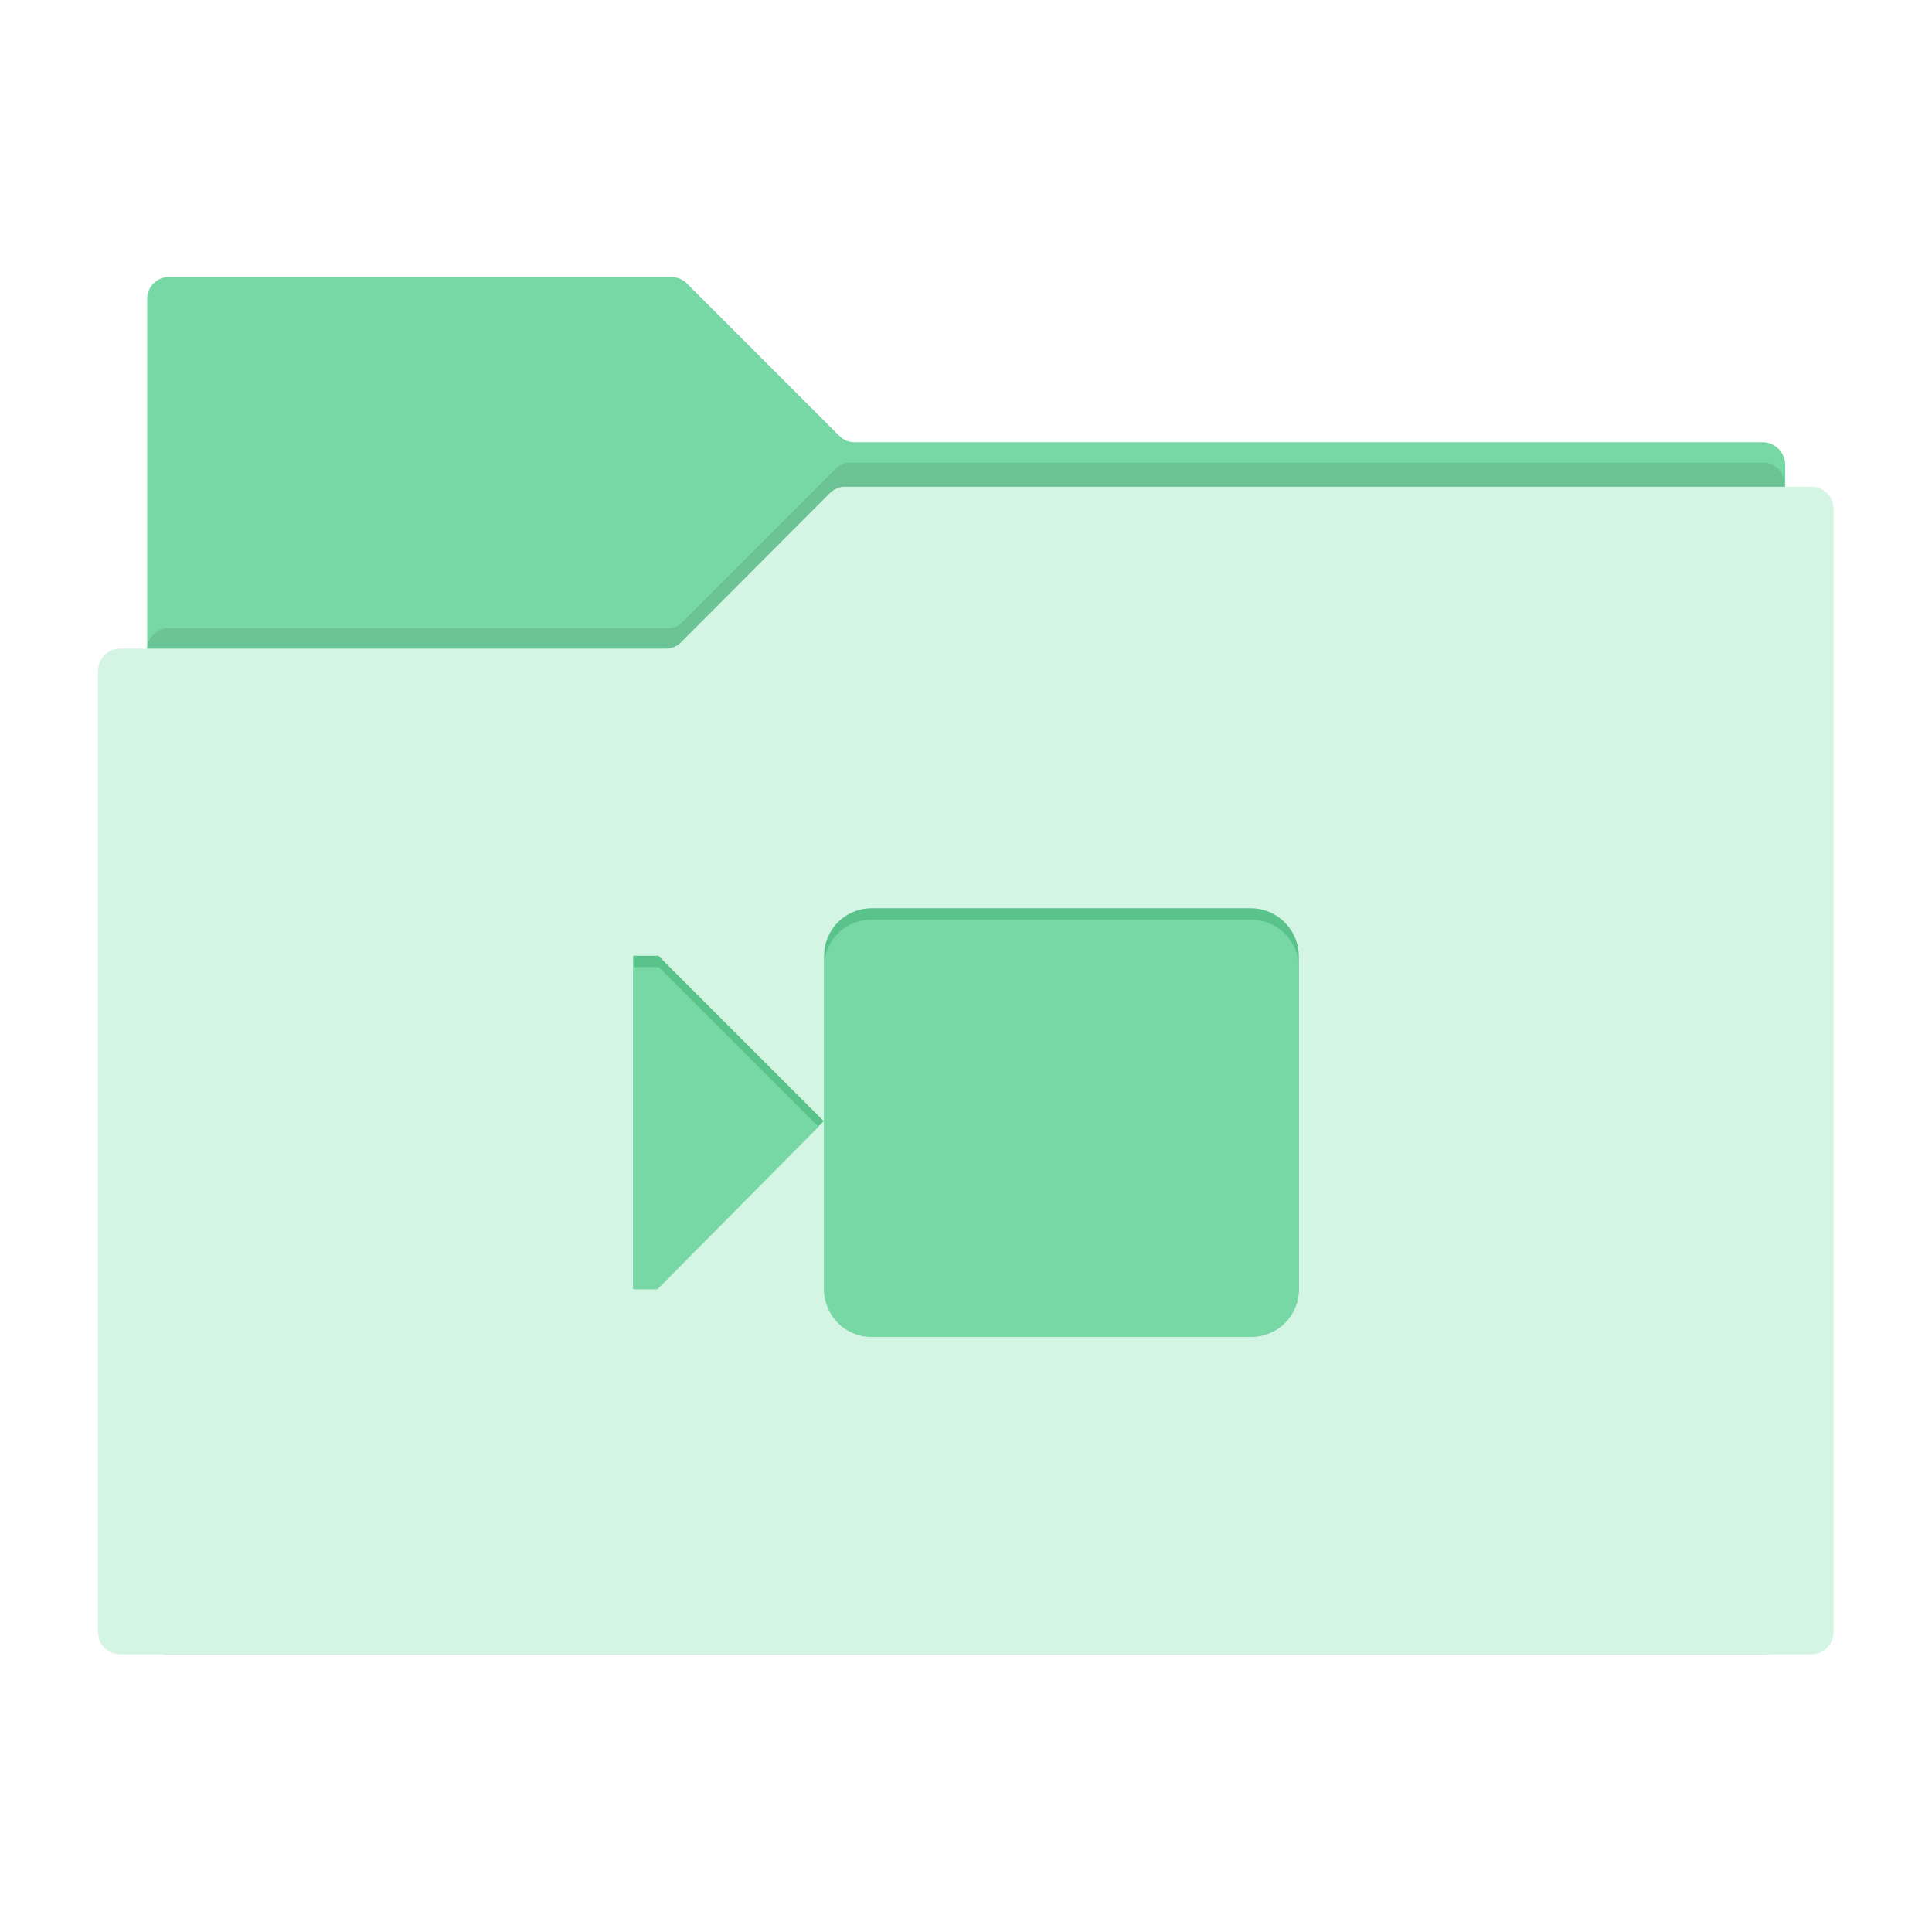
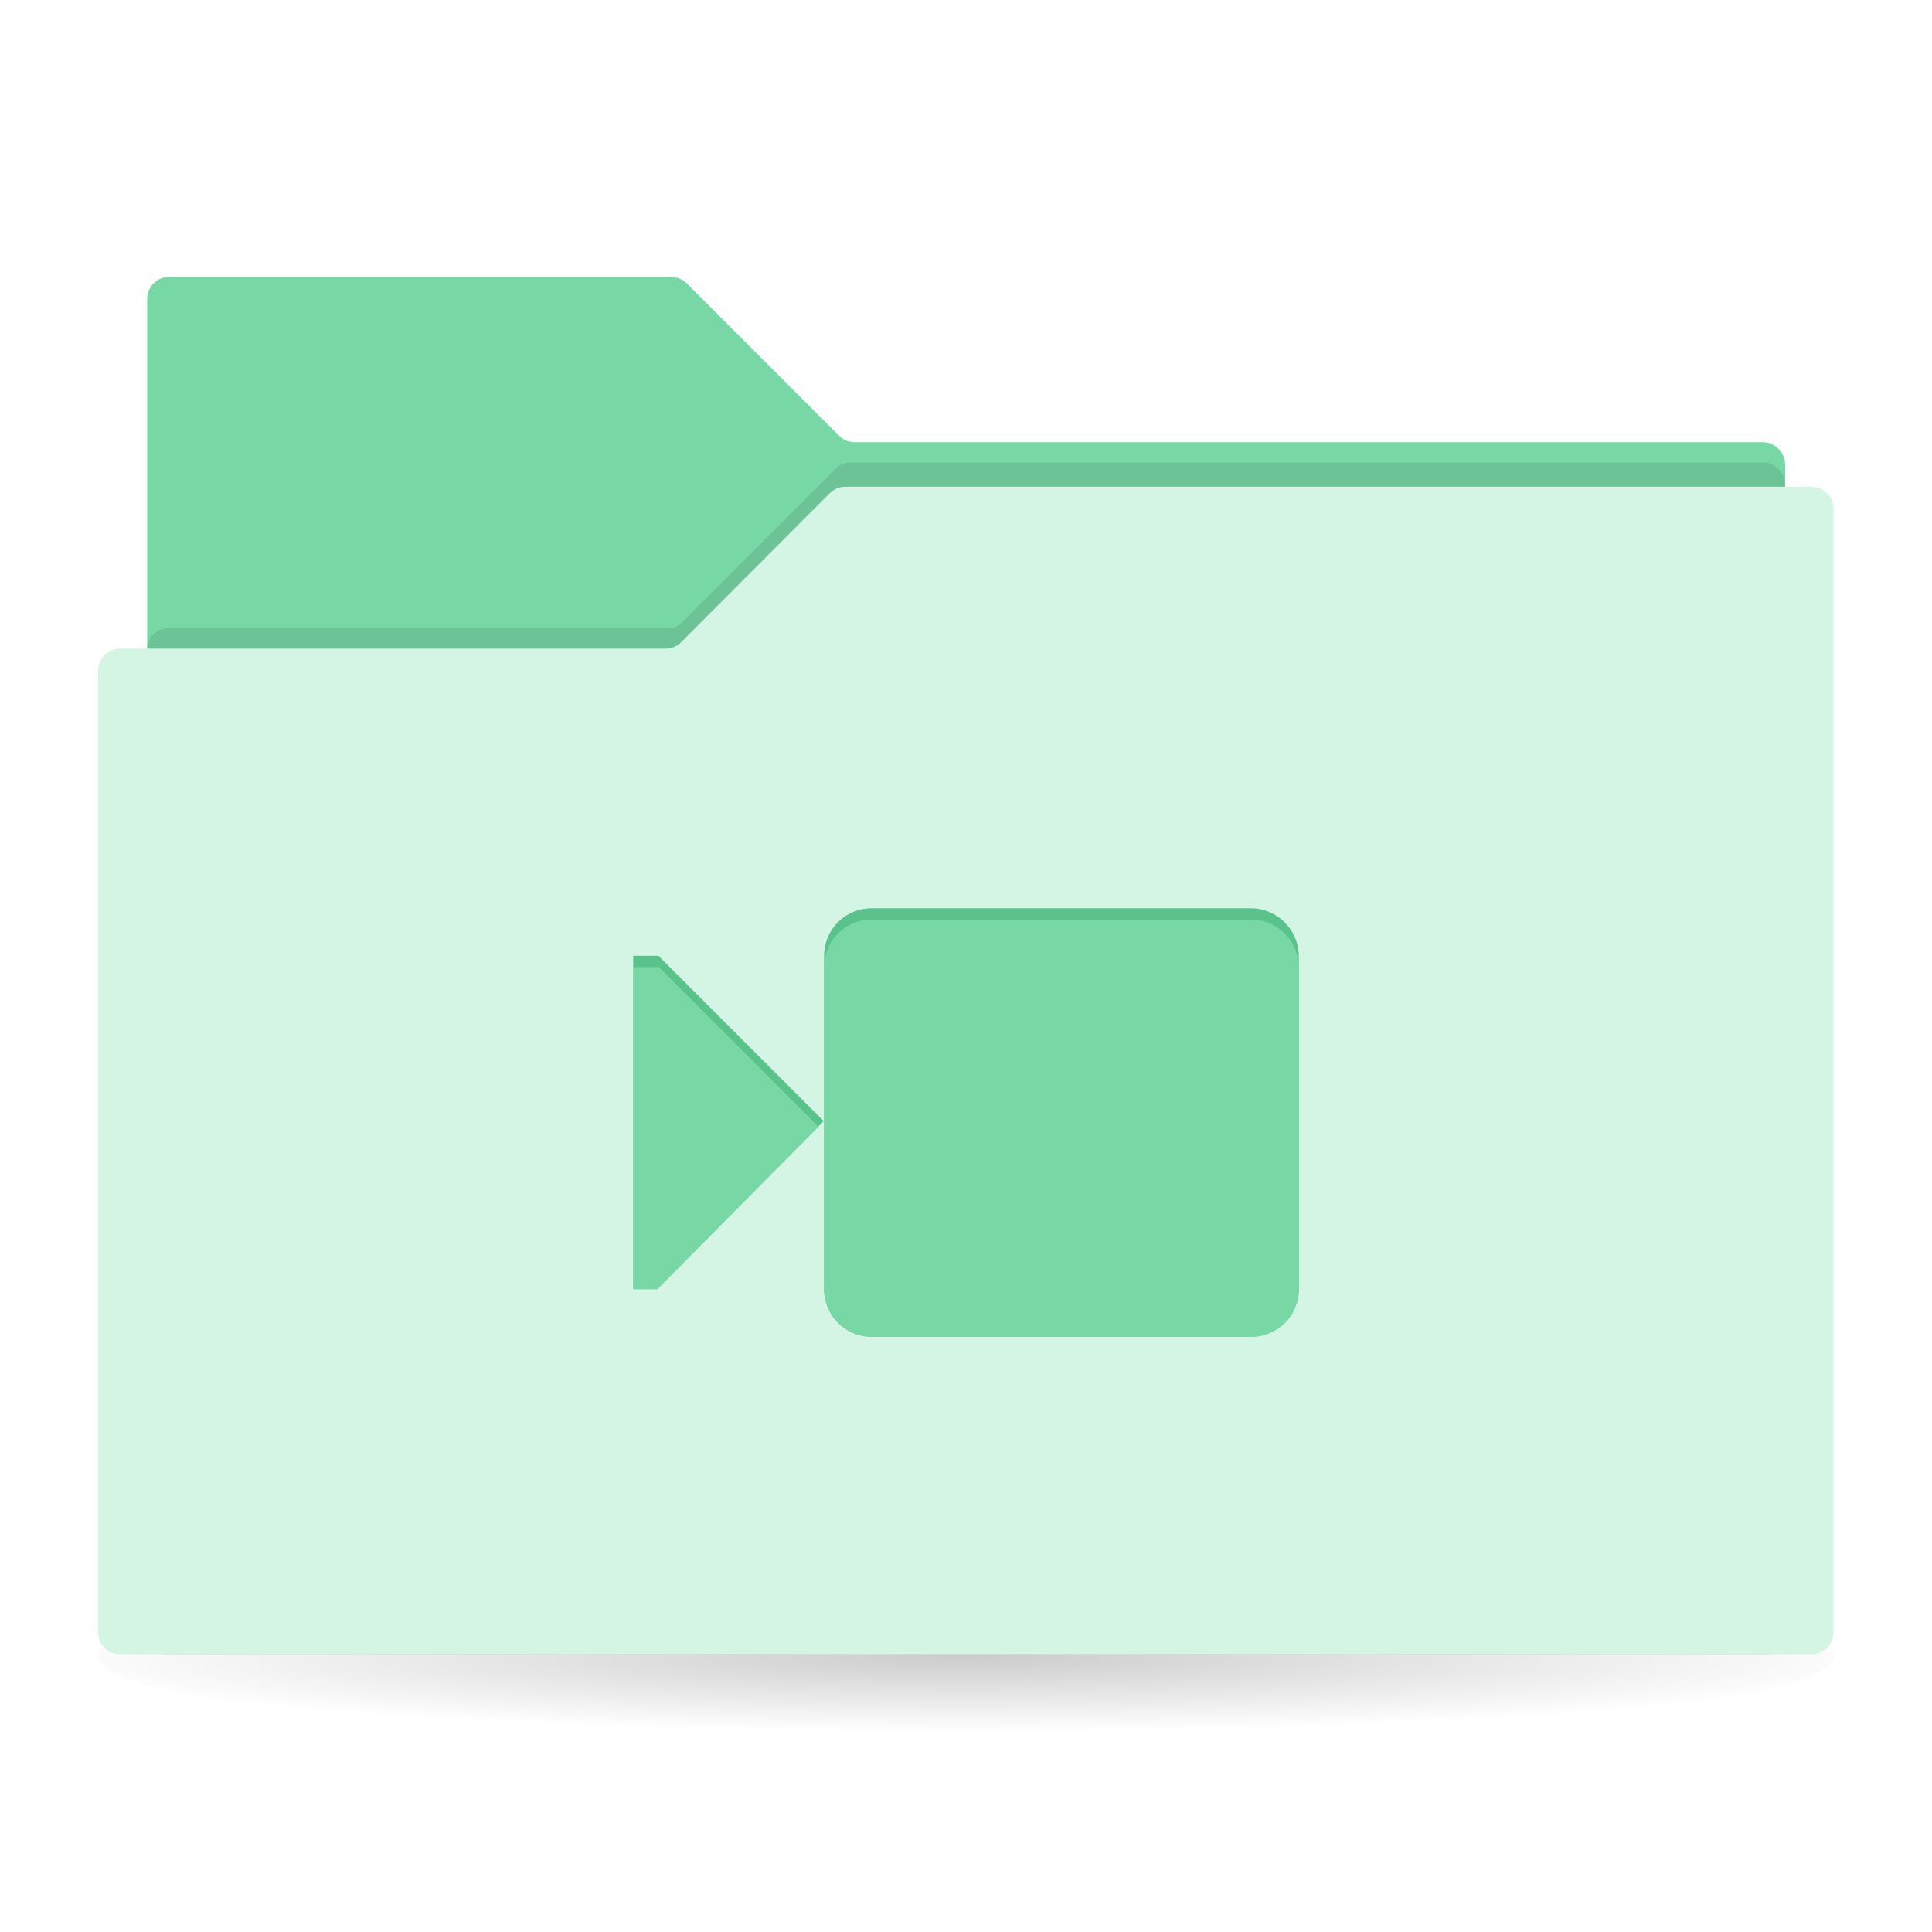
<svg xmlns="http://www.w3.org/2000/svg" xml:space="preserve" style="enable-background:new 0 0 512 512;" viewBox="0 0 512 512" y="0px" x="0px" id="Layer_1" version="1.1">
-   <defs id="defs335" />
-   <path style="fill:#78d8a5;fill-opacity:1" d="m 467.2,117.2 -240.7,0 c -1.6,0 -3,-0.6 -4.1,-1.7 L 182,75.1 c -1.1,-1.1 -2.6,-1.7 -4.1,-1.7 l -133.1,0 C 41.6,73.4 39,76 39,79.2 l 0,354.5 434.1,0 0,-310.7 c -0.1,-3.1 -2.7,-5.8 -5.9,-5.8 z" id="path317" />
-   <path style="opacity:0.1" d="m 221.3,124.4 -40.4,40.4 c -1,1.1 -2.4,1.7 -3.9,1.7 l -132.6,0 c -3,0 -5.5,2.7 -5.5,6 l 0,260.1 c 0,3.3 2.5,6 5.5,6 l 423.1,0 c 3,0 5.5,-2.7 5.5,-6 l 0,-304 c 0,-3.3 -2.5,-6 -5.5,-6 l -242.3,0 c -1.4,0 -2.8,0.6 -3.9,1.8 z" id="path319" />
-   <path style="fill:#d5f5e4;fill-opacity:1" d="m 220,130.6 -39.5,39.6 c -1.1,1.1 -2.6,1.7 -4.1,1.7 l -144.6,0 c -3.2,0 -5.8,2.6 -5.8,5.8 l 0,254.9 c 0,3.2 2.6,5.8 5.8,5.8 l 448.3,0 c 3.2,0 5.8,-2.6 5.8,-5.8 l 0,-297.8 c 0,-3.2 -2.6,-5.8 -5.8,-5.8 l -256,0 c -1.5,-0.1 -3,0.6 -4.1,1.6 z" id="path321" />
-   <path id="rect5544" style="fill:#5ac38b;fill-opacity:1" d="m 331.5,240.7 -100.5,0 c -7,0 -12.6,5.6 -12.6,12.6 l 0,88.3 c 0,7 5.6,12.6 12.6,12.6 l 100.6,0 c 7,0 12.6,-5.6 12.6,-12.6 l 0,-88.3 c -0.1,-6.9 -5.7,-12.6 -12.7,-12.6 z" />
-   <path id="path5546" style="fill:#5ac38b;fill-opacity:1" d="m 218.3,297.1 -43.8,-43.8 -6.7,0 0,88.3 6.3,0 44.2,-44.5 z" />
-   <path style="fill:#78d8a5;fill-opacity:1" d="m 331.5,243.7 -100.5,0 c -7,0 -12.6,5.6 -12.6,12.6 l 0,85.4 c 0,7 5.6,12.6 12.6,12.6 l 100.6,0 c 7,0 12.6,-5.6 12.6,-12.6 l 0,-85.4 c -0.1,-7 -5.7,-12.6 -12.7,-12.6 z" id="path329" />
-   <polygon style="fill:#78d8a5;fill-opacity:1" points="735.6,451.3 728.9,451.3 728.9,536.7 735.2,536.7 777.9,493.6 " id="polygon331" transform="translate(-561,-195)" />
+   <defs id="defs582" />
+   <g id="g533">
+     <radialGradient gradientUnits="userSpaceOnUse" gradientTransform="matrix(1 0 0 8.064469e-02 0 403.3393)" r="248.001" cy="442.196" cx="256" id="SVGID_1_">
+       <stop id="stop536" style="stop-color:#000000;stop-opacity:0.2" offset="0" />
+       <stop id="stop538" style="stop-color:#000000;stop-opacity:0" offset="1" />
+     </radialGradient>
+     <ellipse id="ellipse540" ry="23" rx="230" cy="439" cx="256" style="fill:url(#SVGID_1_);" />
+     <g id="g542">
+       <g id="g544">
+         <linearGradient y2="73.435" x2="256" y1="433.799" x1="256" gradientUnits="userSpaceOnUse" id="SVGID_2_">
+           <stop id="stop547" style="stop-color:#78D8A5" offset="0" />
+           <stop id="stop549" style="stop-color:#78D8A5" offset="0.186" />
+           <stop id="stop551" style="stop-color:#78D8A5" offset="0.514" />
+           <stop id="stop553" style="stop-color:#78D8A5" offset="0.945" />
+           <stop id="stop555" style="stop-color:#78D8A5" offset="1" />
+         </linearGradient>
+         <path id="path557" d="M467.2,117.2l-240.7,0c-1.6,0-3-0.6-4.1-1.7L182,75.1c-1.1-1.1-2.6-1.7-4.1-1.7H44.8     c-3.2,0-5.8,2.6-5.8,5.8v354.5h434.1l0-310.7C473,119.9,470.4,117.2,467.2,117.2z" style="fill:url(#SVGID_2_);" />
+         <path id="path559" d="M221.3,124.4l-40.4,40.4c-1,1.1-2.4,1.7-3.9,1.7H44.4c-3,0-5.5,2.7-5.5,6v260.1     c0,3.3,2.5,6,5.5,6h423.1c3,0,5.5-2.7,5.5-6v-304c0-3.3-2.5-6-5.5-6H225.2C223.8,122.6,222.4,123.2,221.3,124.4z" style="opacity:0.1" />
+         <linearGradient y2="128.935" x2="256" y1="438.565" x1="256" gradientUnits="userSpaceOnUse" id="SVGID_3_">
+           <stop id="stop562" style="stop-color:#D5F5E4" offset="0" />
+           <stop id="stop564" style="stop-color:#D5F5E4" offset="0.924" />
+           <stop id="stop566" style="stop-color:#D5F5E4" offset="1" />
+         </linearGradient>
+         <path id="path568" d="M220,130.6l-39.5,39.6c-1.1,1.1-2.6,1.7-4.1,1.7H31.8c-3.2,0-5.8,2.6-5.8,5.8v254.9     c0,3.2,2.6,5.8,5.8,5.8h448.3c3.2,0,5.8-2.6,5.8-5.8V134.8c0-3.2-2.6-5.8-5.8-5.8h-256C222.6,128.9,221.1,129.6,220,130.6z" style="fill:url(#SVGID_3_);" />
+       </g>
+     </g>
+     <g id="g570">
+       <g transform="translate(-561,-195)" id="layer13">
+         <path d="M892.5,435.7H792c-7,0-12.6,5.6-12.6,12.6v88.3c0,7,5.6,12.6,12.6,12.6h100.6     c7,0,12.6-5.6,12.6-12.6v-88.3C905.1,441.4,899.5,435.7,892.5,435.7z" style="fill:#5AC38B;" id="rect5544" />
+         <path d="M779.3,492.1     l-43.8-43.8h-6.7v88.3h6.3L779.3,492.1z" style="fill:#5AC38B;" id="path5546" />
+       </g>
+       <g transform="translate(-561,-195)" id="layer13_2_">
+         <path id="path576" d="M892.5,438.7H792c-7,0-12.6,5.6-12.6,12.6v85.4c0,7,5.6,12.6,12.6,12.6h100.6     c7,0,12.6-5.6,12.6-12.6v-85.4C905.1,444.3,899.5,438.7,892.5,438.7z" style="fill:#78D8A5;" />
+         <polygon id="polygon578" points="777.9,493.6 735.6,451.3 728.9,451.3 728.9,536.7 735.2,536.7    " style="fill:#78D8A5;" />
+       </g>
+     </g>
+   </g>
</svg>
